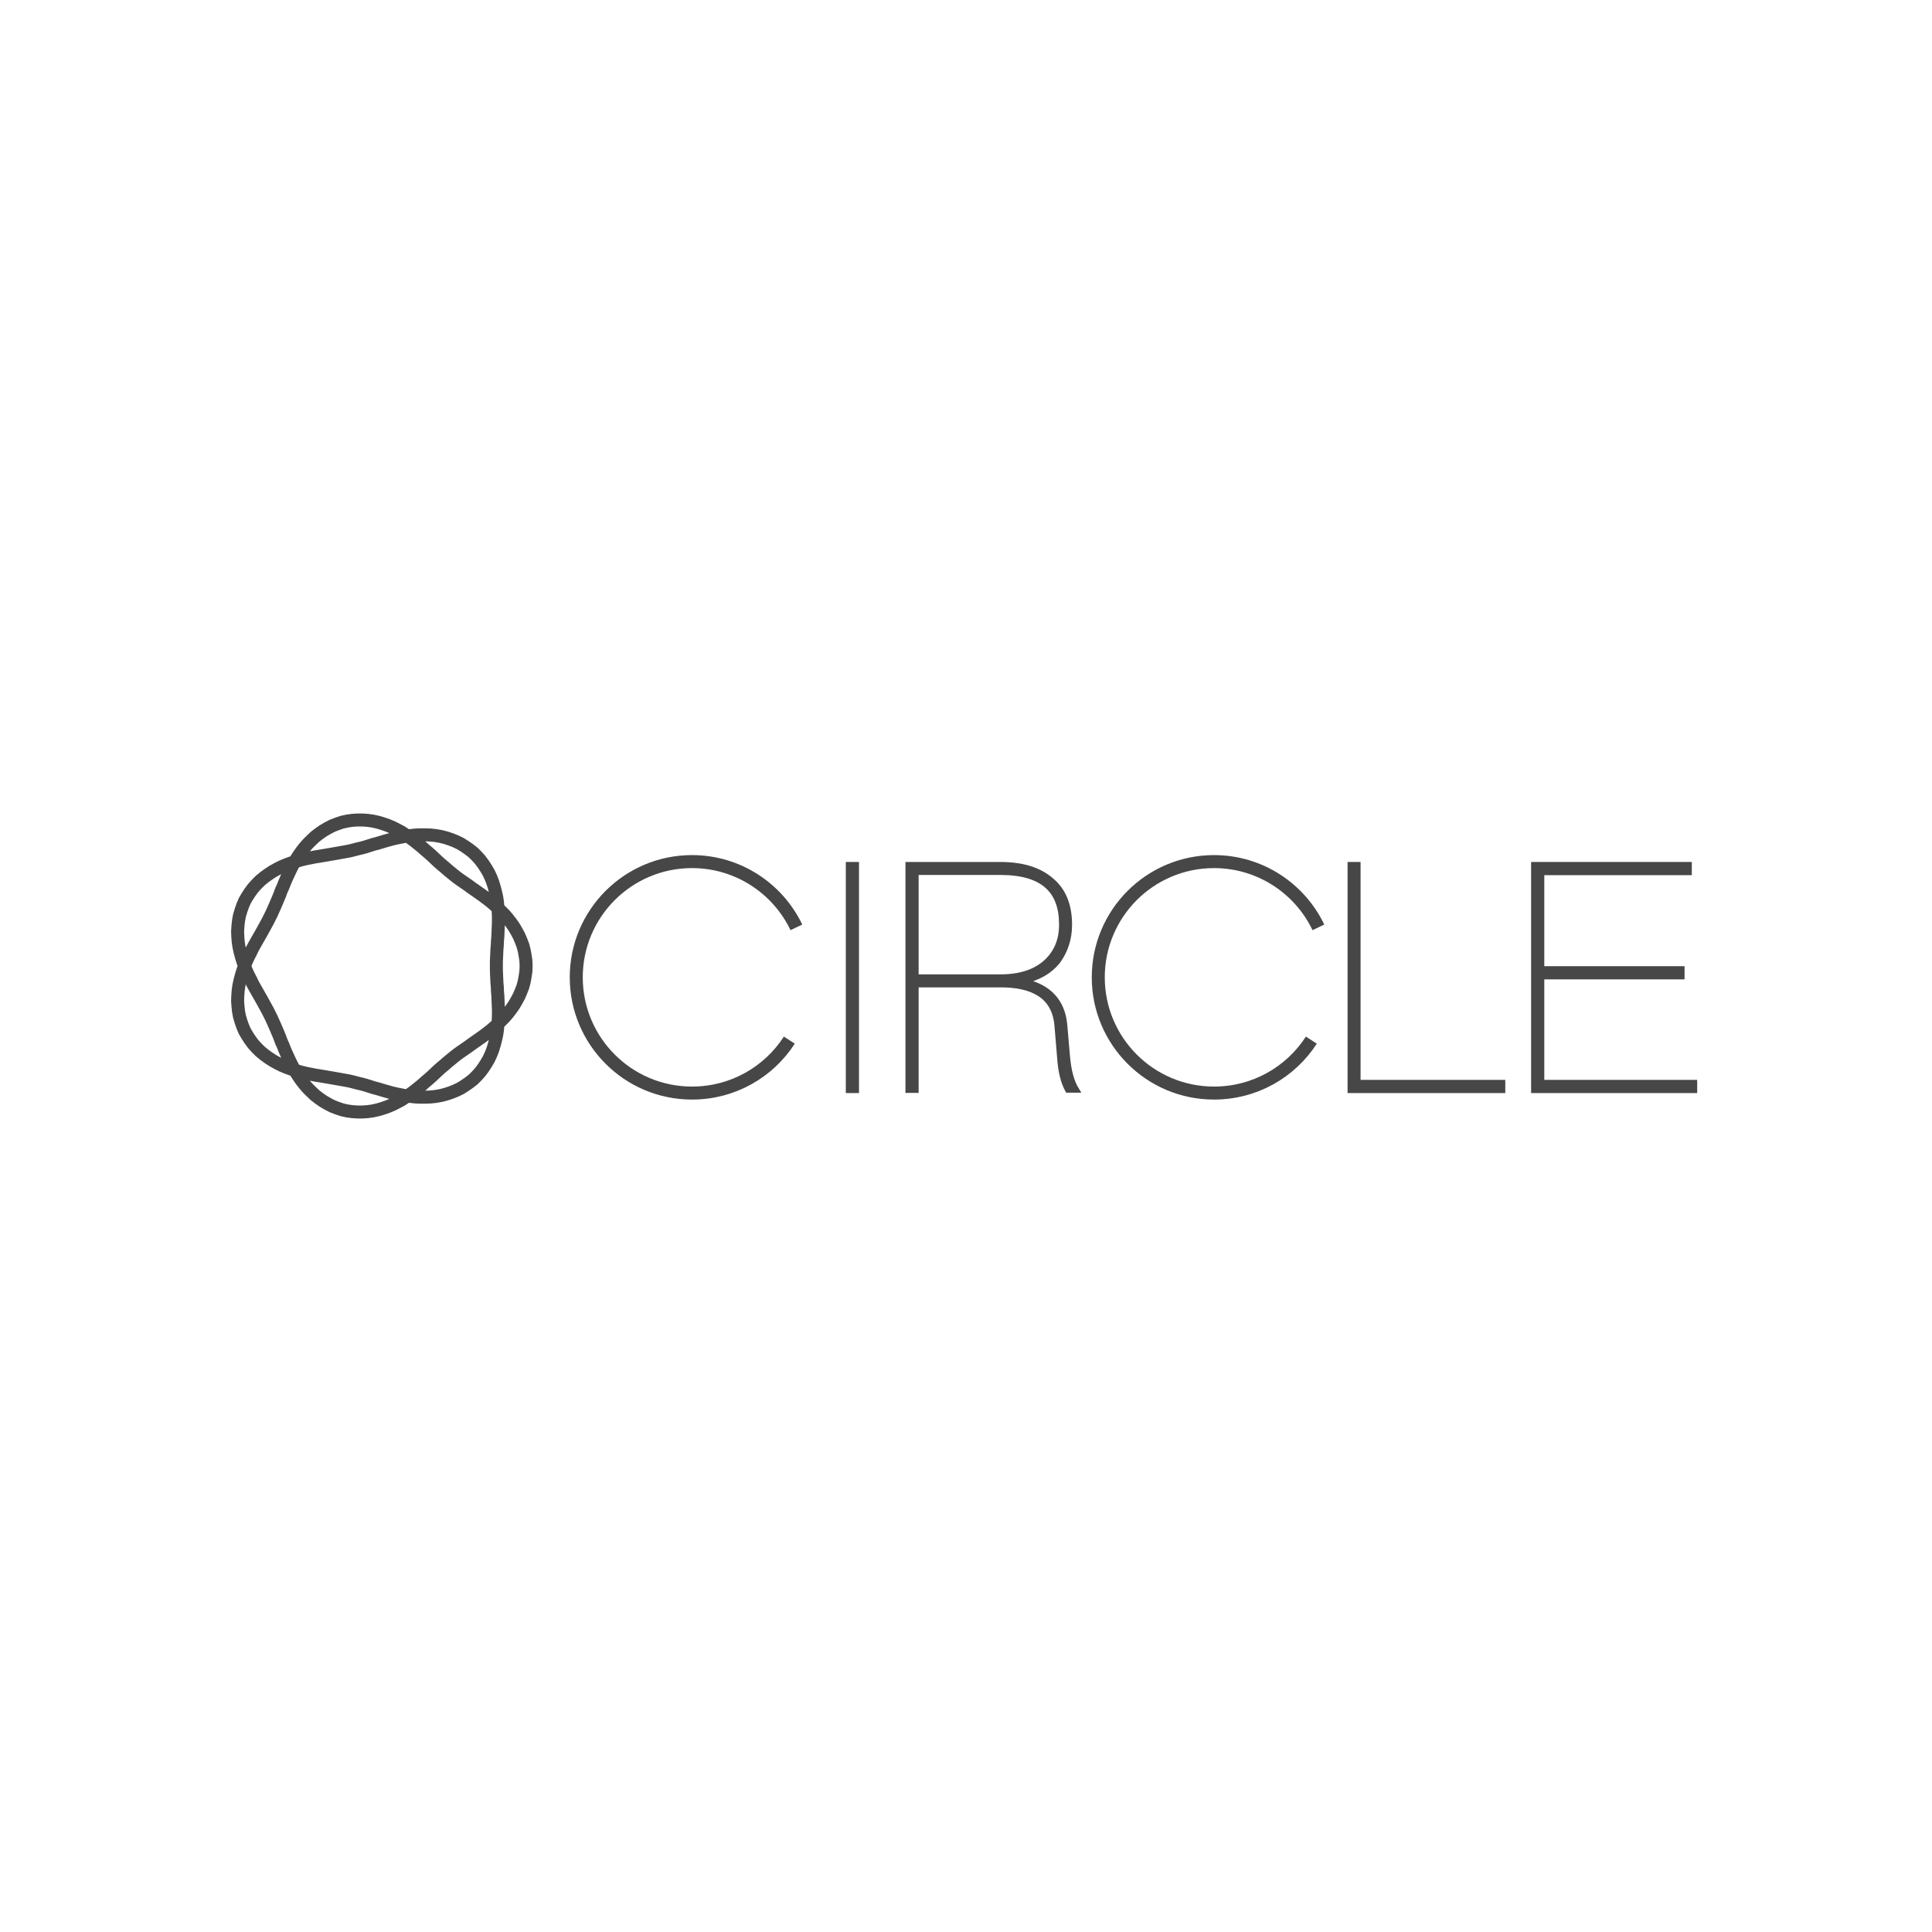
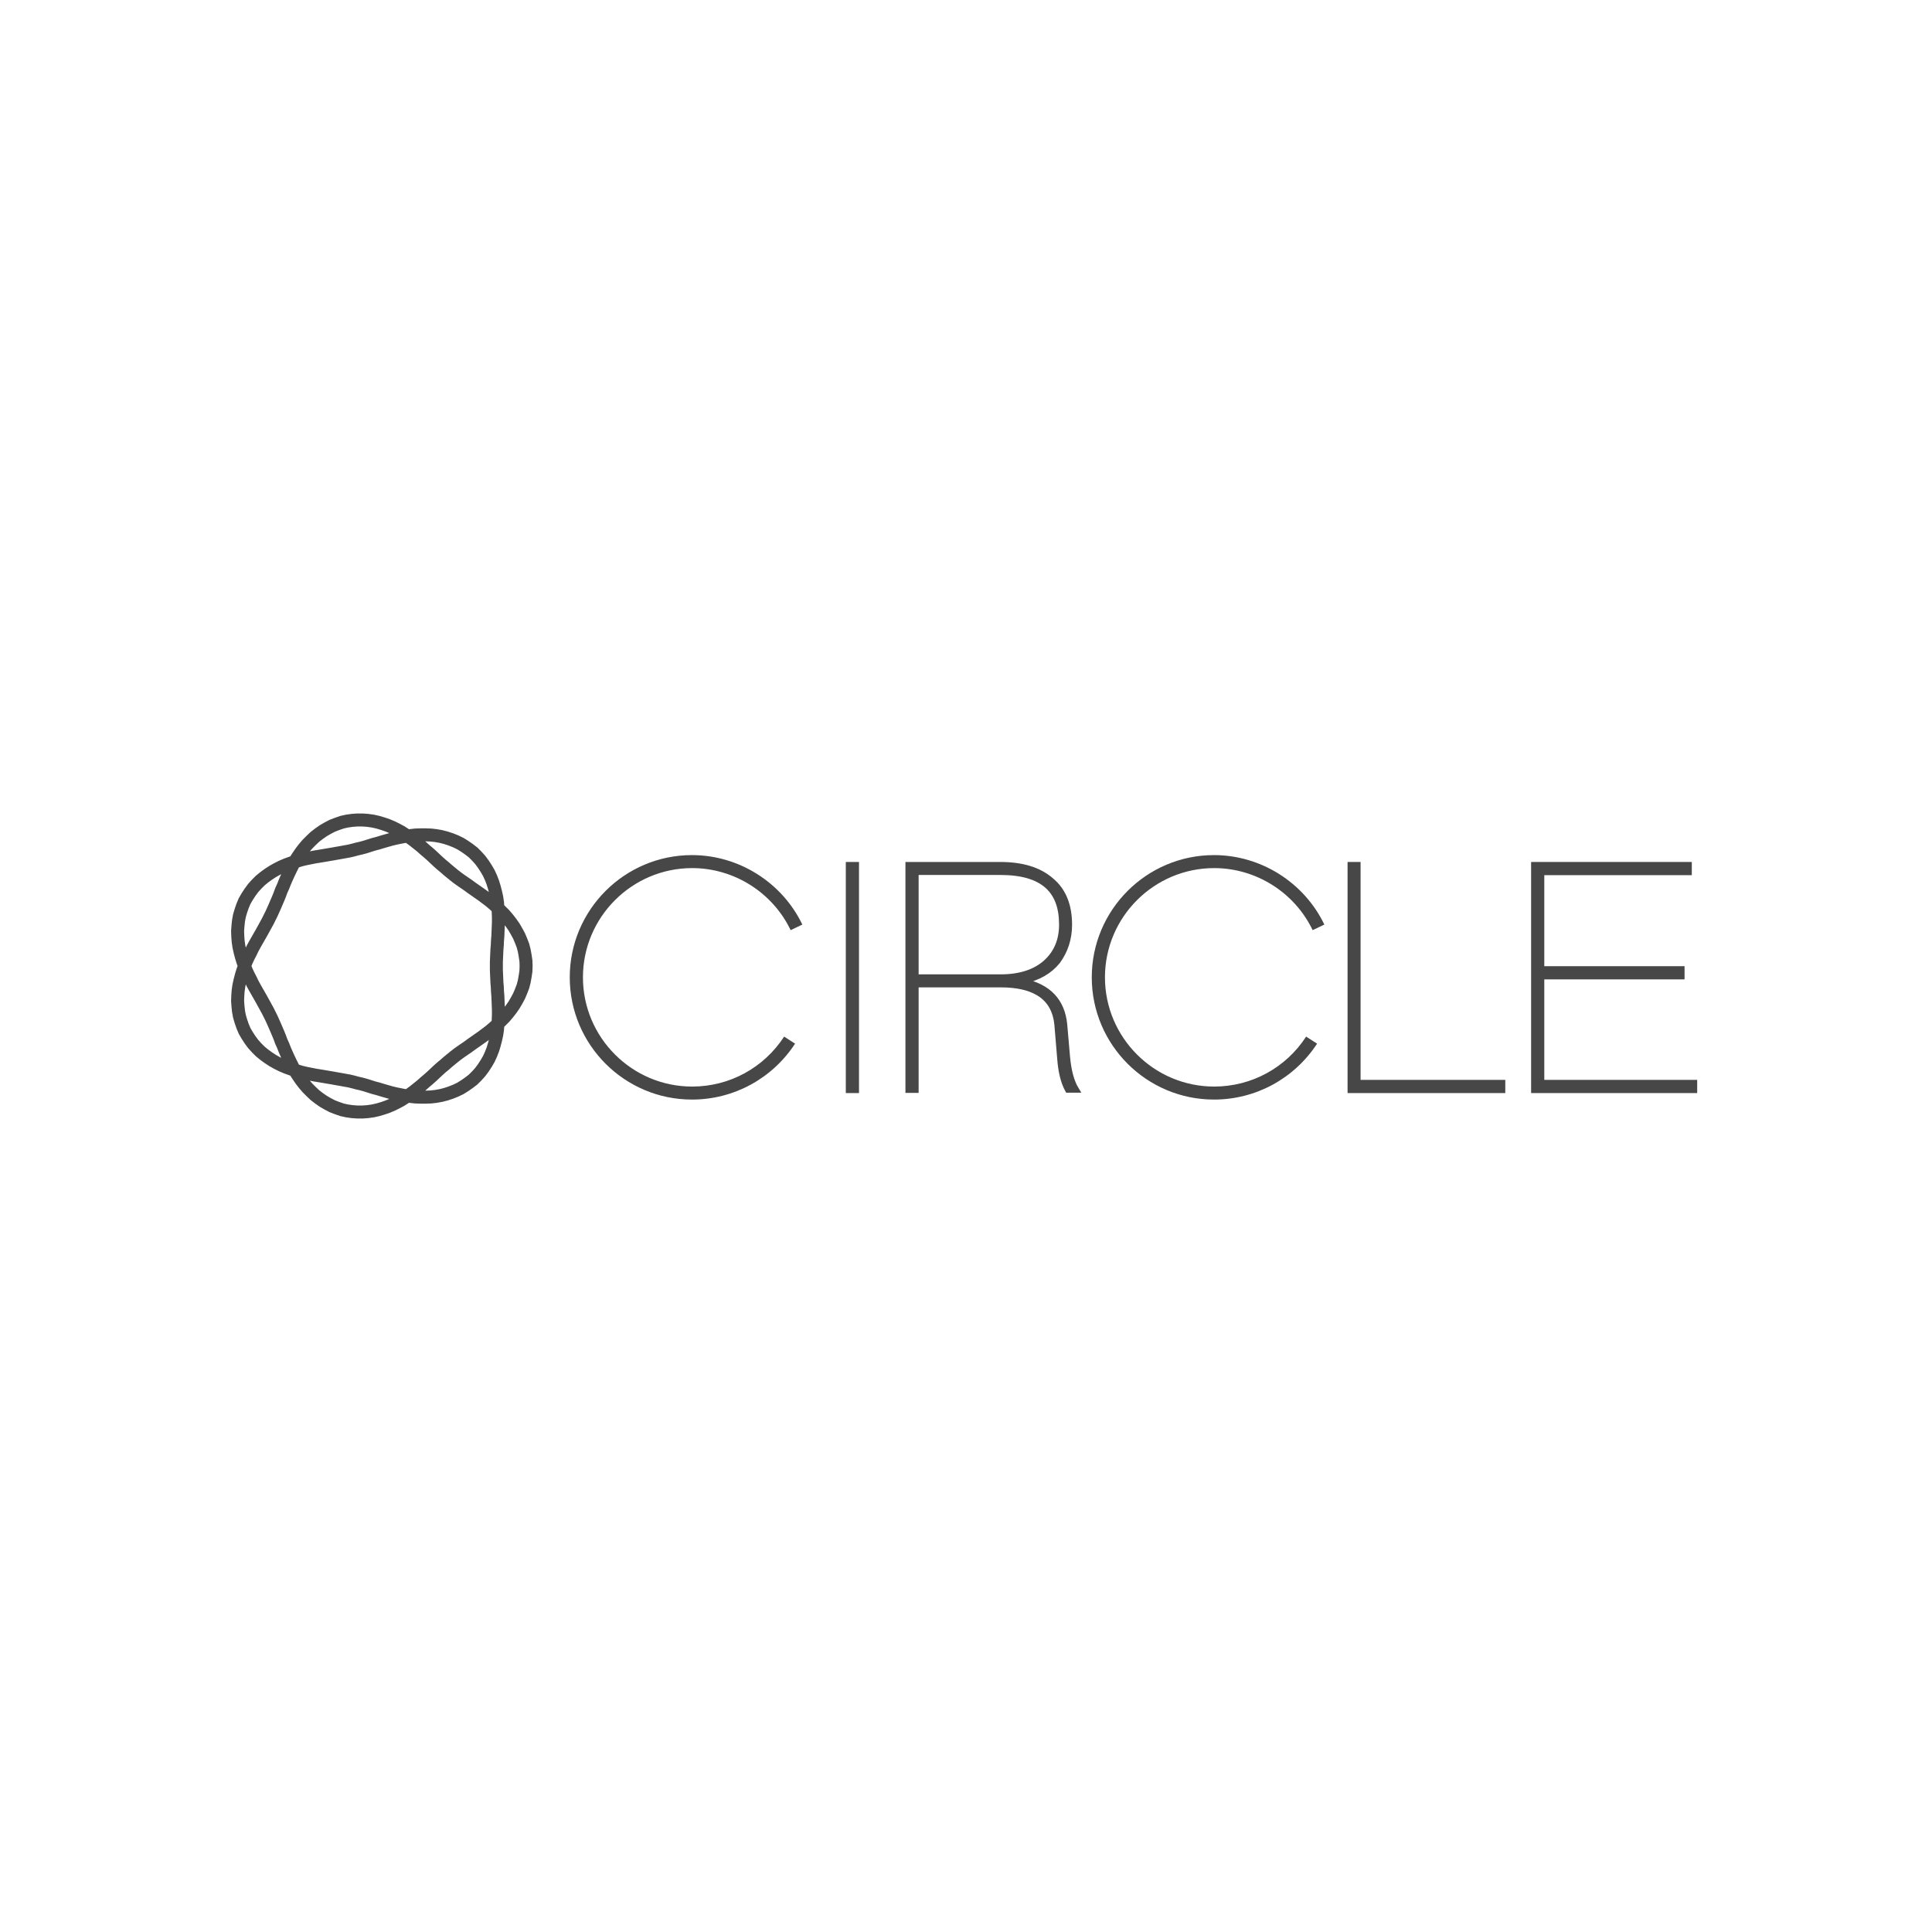
<svg xmlns="http://www.w3.org/2000/svg" version="1.1" id="レイヤー_1" x="0px" y="0px" viewBox="0 0 1040 1040" style="enable-background:new 0 0 1040 1040;" xml:space="preserve">
  <style type="text/css">
	.st0{fill:#474747;stroke:#474747;stroke-width:3;stroke-miterlimit:10;}
- 	.st1{fill:none;stroke:#474747;stroke-width:7;stroke-miterlimit:10;}
+ 	.st1{fill:#474747;}
	.st2{fill:none;stroke:#474747;stroke-width:7;stroke-linecap:round;stroke-miterlimit:10;}
</style>
  <g>
    <g>
      <path class="st0" d="M460.9,465.5v121.4h-4.1V465.5H460.9z" />
      <path class="st0" d="M538.4,465.5c11.7,0,20.9,2.7,27.5,8.5c6.5,5.4,9.7,13.4,9.7,23.8c0,7.5-2.2,14.1-6.3,19.7    c-4.4,5.4-10.4,8.8-18.2,10.5v0.3c13.4,2.9,20.7,10.7,21.9,23.3l1.5,17.3c0.7,7.5,2.2,13.4,4.9,17.8h-4.6    c-2.4-4.4-3.7-10-4.2-16.8l-1.5-18c-0.7-8-4.1-13.8-9.9-17.3c-5.1-3.1-11.9-4.6-20.6-4.6H493v56.8h-4.1V465.5H538.4z M493,526    h45.6c10.5,0,18.9-2.7,24.8-8.2c5.4-5.1,8.2-11.7,8.2-20.1c0-9.2-2.5-16-7.6-20.7c-5.6-5.1-14.1-7.5-25.5-7.5H493V526z" />
      <path class="st0" d="M730.9,465.5v117.3h77.9v4.1h-81.9V465.5H730.9z" />
      <path class="st0" d="M909.2,465.5v4.1h-79.4v52h75.5v4.1h-75.5v57.1h82.3v4.1h-86.4V465.5H909.2z" />
-       <path class="st1" d="M424.9,559.9c-11.1,17.2-30.4,28.5-52.4,28.5c-34.4,0-62.3-27.9-62.3-62.3s27.9-62.3,62.3-62.3    c24.8,0,46.2,14.5,56.2,35.4" />
-       <path class="st1" d="M705.9,559.9c-11.1,17.2-30.4,28.5-52.4,28.5c-34.4,0-62.3-27.9-62.3-62.3s27.9-62.3,62.3-62.3    c24.8,0,46.2,14.5,56.2,35.4" />
+       <path class="st1" d="M372.5,591.9c-36.3,0-65.8-29.5-65.8-65.8s29.5-65.8,65.8-65.8c25.2,0,48.5,14.7,59.4,37.4l-6.3,3    c-9.7-20.3-30.5-33.4-53-33.4c-32.4,0-58.8,26.4-58.8,58.8c0,32.4,26.4,58.8,58.8,58.8c20.1,0,38.6-10.1,49.5-26.9l5.9,3.8    C415.7,580.6,395,591.9,372.5,591.9z" />
+       <path class="st1" d="M653.5,591.9c-36.3,0-65.8-29.5-65.8-65.8s29.5-65.8,65.8-65.8c25.2,0,48.5,14.7,59.4,37.4l-6.3,3    c-9.7-20.3-30.5-33.4-53-33.4c-32.4,0-58.8,26.4-58.8,58.8c0,32.4,26.4,58.8,58.8,58.8c20.1,0,38.6-10.1,49.5-26.9l5.9,3.8    C696.7,580.6,676,591.9,653.5,591.9z" />
    </g>
    <polyline class="st2" points="283.2,520 283.1,517.2 282.7,514.5 282.2,511.7 281.5,509 280.5,506.4 279.4,503.8 278.1,501.4    276.7,499 275.1,496.7 273.4,494.5 271.6,492.4 269.7,490.5 267.8,488.6 265.8,486.8 263.8,485.1 261.7,483.5 259.7,482    257.7,480.6 255.7,479.2 253.7,477.8 251.8,476.4 249.9,475.1 248,473.8 246.2,472.5 244.4,471.1 242.7,469.7 241,468.3    239.3,466.8 237.6,465.4 235.8,463.8 234.1,462.2 232.4,460.6 230.6,459 228.7,457.4 226.8,455.7 224.8,454.1 222.8,452.5    220.6,450.9 218.4,449.4 216.1,447.9 213.7,446.6 211.3,445.4 208.7,444.3 206.1,443.4 203.4,442.6 200.7,442 197.9,441.6    195.1,441.4 192.4,441.4 189.6,441.6 186.8,442 184.1,442.6 181.5,443.5 178.9,444.5 176.4,445.8 174,447.2 171.7,448.8    169.5,450.5 167.5,452.4 165.5,454.4 163.7,456.5 162,458.7 160.5,460.9 159,463.2 157.7,465.5 156.5,467.9 155.4,470.2    154.3,472.6 153.3,474.9 152.4,477.2 151.4,479.4 150.6,481.6 149.7,483.8 148.8,485.9 147.9,488 147,490 146.1,492 145.1,494    144.1,496 143,498 141.9,500 140.8,502 139.6,504.1 138.4,506.2 137.2,508.3 136,510.5 134.9,512.8 133.7,515.1 132.6,517.5    131.6,520 130.7,522.5 129.9,525.1 129.2,527.8 128.6,530.5 128.2,533.3 128,536 127.9,538.8 128.1,541.6 128.4,544.4 128.9,547.1    129.7,549.8 130.6,552.4 131.7,555 133.1,557.4 134.6,559.7 136.3,562 138.1,564 140.1,566 142.3,567.8 144.5,569.4 146.8,570.9    149.3,572.3 151.7,573.5 154.3,574.6 156.8,575.5 159.4,576.3 162,577.1 164.5,577.7 167,578.2 169.5,578.7 172,579.1 174.4,579.5    176.7,579.9 179.1,580.3 181.3,580.7 183.6,581.1 185.8,581.5 188,581.9 190.1,582.4 192.3,583 194.5,583.5 196.7,584.1    198.9,584.8 201.1,585.5 203.4,586.1 205.7,586.8 208.1,587.5 210.6,588.2 213.1,588.8 215.6,589.3 218.2,589.8 220.9,590.2    223.6,590.5 226.4,590.6 229.1,590.6 231.9,590.5 234.6,590.2 237.4,589.7 240.1,589 242.8,588.1 245.3,587.1 247.8,585.9    250.2,584.4 252.5,582.8 254.7,581.1 256.7,579.1 258.5,577.1 260.2,574.8 261.7,572.5 263.1,570.1 264.3,567.5 265.3,564.9    266.1,562.3 266.8,559.6 267.4,556.9 267.8,554.2 268,551.5 268.2,548.9 268.3,546.2 268.3,543.6 268.2,541.1 268.1,538.6    268,536.1 267.8,533.7 267.7,531.3 267.5,529 267.4,526.7 267.3,524.5 267.2,522.2 267.2,520 267.2,517.8 267.3,515.5 267.4,513.3    267.5,511 267.7,508.7 267.8,506.3 268,503.9 268.1,501.4 268.2,498.9 268.3,496.4 268.3,493.8 268.2,491.1 268,488.5 267.8,485.8    267.4,483.1 266.8,480.4 266.1,477.7 265.3,475.1 264.3,472.5 263.1,469.9 261.7,467.5 260.2,465.2 258.5,462.9 256.7,460.9    254.7,458.9 252.5,457.2 250.2,455.6 247.8,454.1 245.3,452.9 242.8,451.9 240.1,451 237.4,450.3 234.6,449.8 231.9,449.5    229.1,449.4 226.4,449.4 223.6,449.5 220.9,449.8 218.2,450.2 215.6,450.7 213.1,451.2 210.6,451.8 208.1,452.5 205.7,453.2    203.4,453.9 201.1,454.5 198.9,455.2 196.7,455.9 194.5,456.5 192.3,457 190.1,457.6 188,458.1 185.8,458.5 183.6,458.9    181.3,459.3 179.1,459.7 176.7,460.1 174.4,460.5 172,460.9 169.5,461.3 167,461.8 164.5,462.3 162,462.9 159.4,463.7 156.8,464.5    154.3,465.4 151.7,466.5 149.3,467.7 146.8,469.1 144.5,470.6 142.3,472.2 140.1,474 138.1,476 136.3,478 134.6,480.3 133.1,482.6    131.7,485 130.6,487.6 129.7,490.2 128.9,492.9 128.4,495.6 128.1,498.4 127.9,501.2 128,504 128.2,506.7 128.6,509.5 129.2,512.2    129.9,514.9 130.7,517.5 131.6,520 132.6,522.5 133.7,524.9 134.9,527.2 136,529.5 137.2,531.7 138.4,533.8 139.6,535.9 140.8,538    141.9,540 143,542 144.1,544 145.1,546 146.1,548 147,550 147.9,552 148.8,554.1 149.7,556.2 150.6,558.4 151.4,560.6 152.4,562.8    153.3,565.1 154.3,567.4 155.4,569.8 156.5,572.1 157.7,574.5 159,576.8 160.5,579.1 162,581.3 163.7,583.5 165.5,585.6    167.5,587.6 169.5,589.5 171.7,591.2 174,592.8 176.4,594.2 178.9,595.5 181.5,596.5 184.1,597.4 186.8,598 189.6,598.4    192.4,598.6 195.1,598.6 197.9,598.4 200.7,598 203.4,597.4 206.1,596.6 208.7,595.7 211.3,594.6 213.7,593.4 216.1,592.1    218.4,590.6 220.6,589.1 222.8,587.5 224.8,585.9 226.8,584.3 228.7,582.6 230.6,581 232.4,579.4 234.1,577.8 235.8,576.2    237.6,574.6 239.3,573.2 241,571.7 242.7,570.3 244.4,568.9 246.2,567.5 248,566.2 249.9,564.9 251.8,563.6 253.7,562.2    255.7,560.8 257.7,559.4 259.7,558 261.7,556.5 263.8,554.9 265.8,553.2 267.8,551.4 269.7,549.5 271.6,547.6 273.4,545.5    275.1,543.3 276.7,541 278.1,538.6 279.4,536.2 280.5,533.6 281.5,531 282.2,528.3 282.7,525.5 283.1,522.8 283.2,520  " />
  </g>
</svg>
